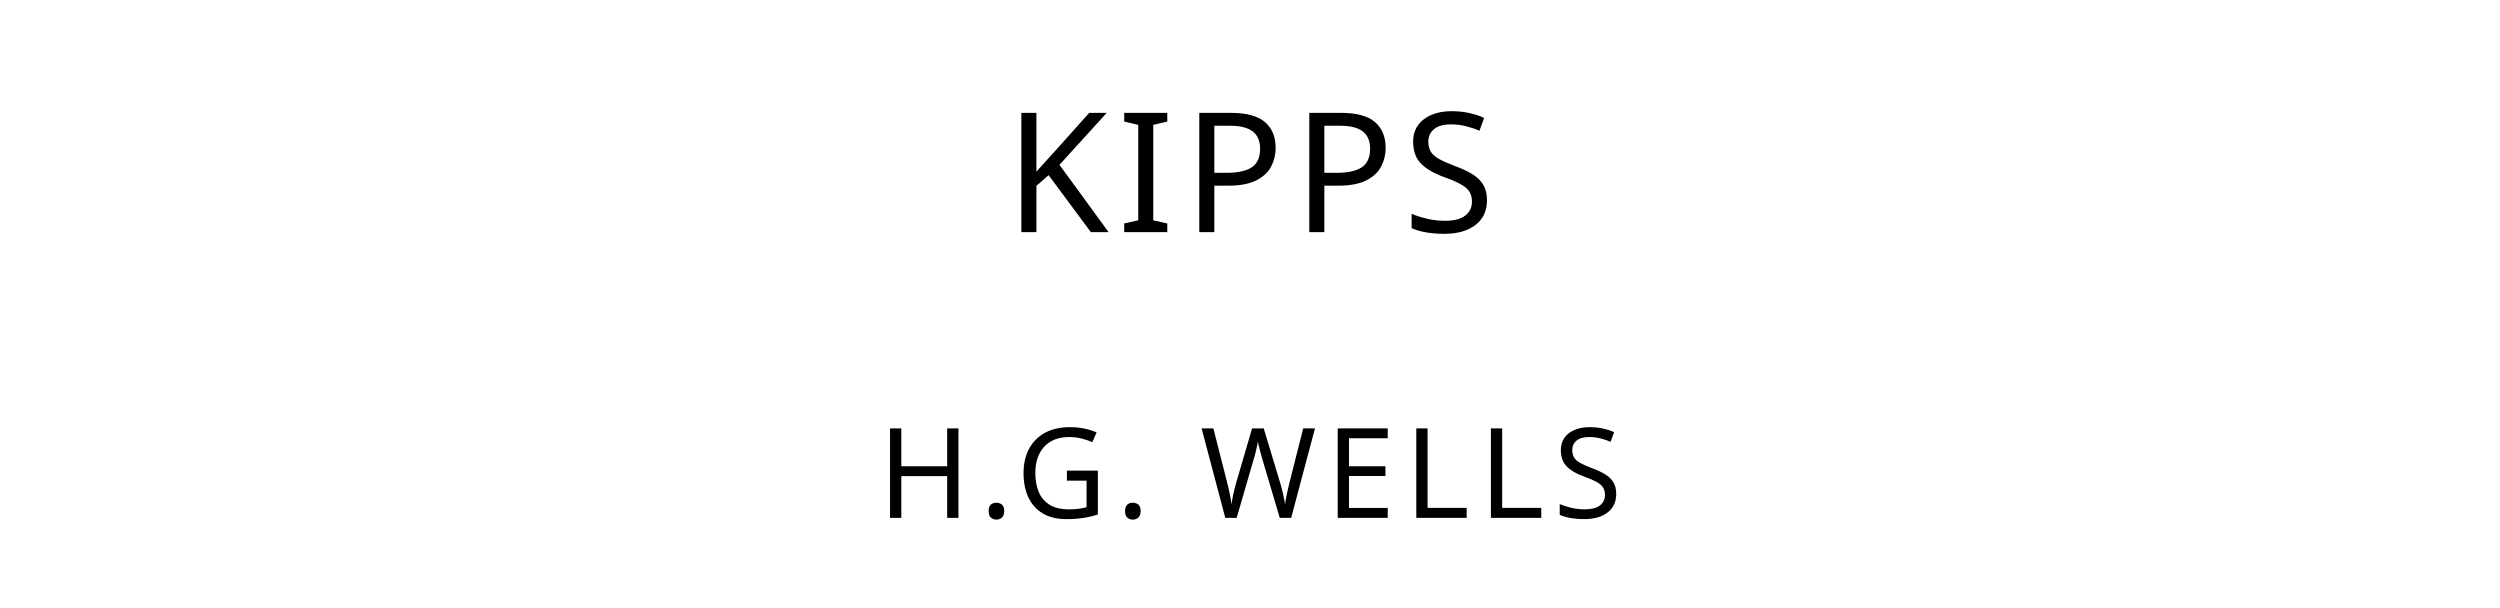
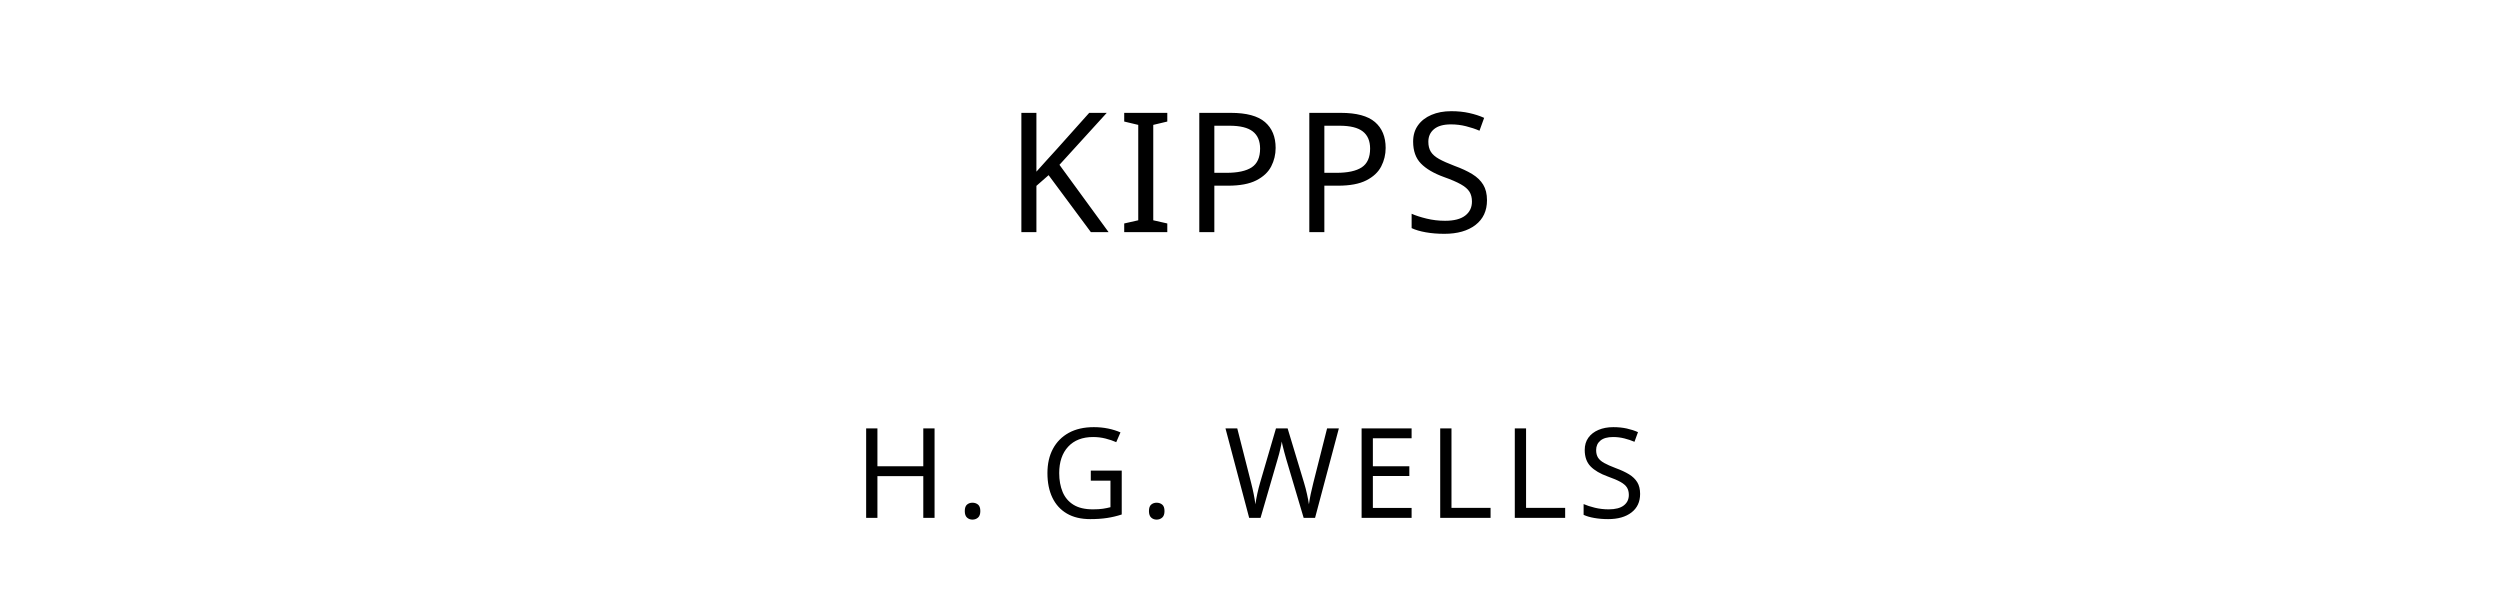
<svg xmlns="http://www.w3.org/2000/svg" version="1.1" viewBox="0 0 1400 340">
  <style type="text/css">
		text{
			font-family: League Spartan;
			letter-spacing: 5px;
			text-anchor: middle;
		}

		.title{
			font-size: 93.567px;
		}

		.author{
			font-size: 70.175px;
		}
	</style>
  <text class="title" x="700" y="130">KIPPS</text>
-   <text class="author" x="700" y="290">H.G. WELLS</text>
+   <text class="author" x="700" y="290">H. G. WELLS</text>
</svg>
